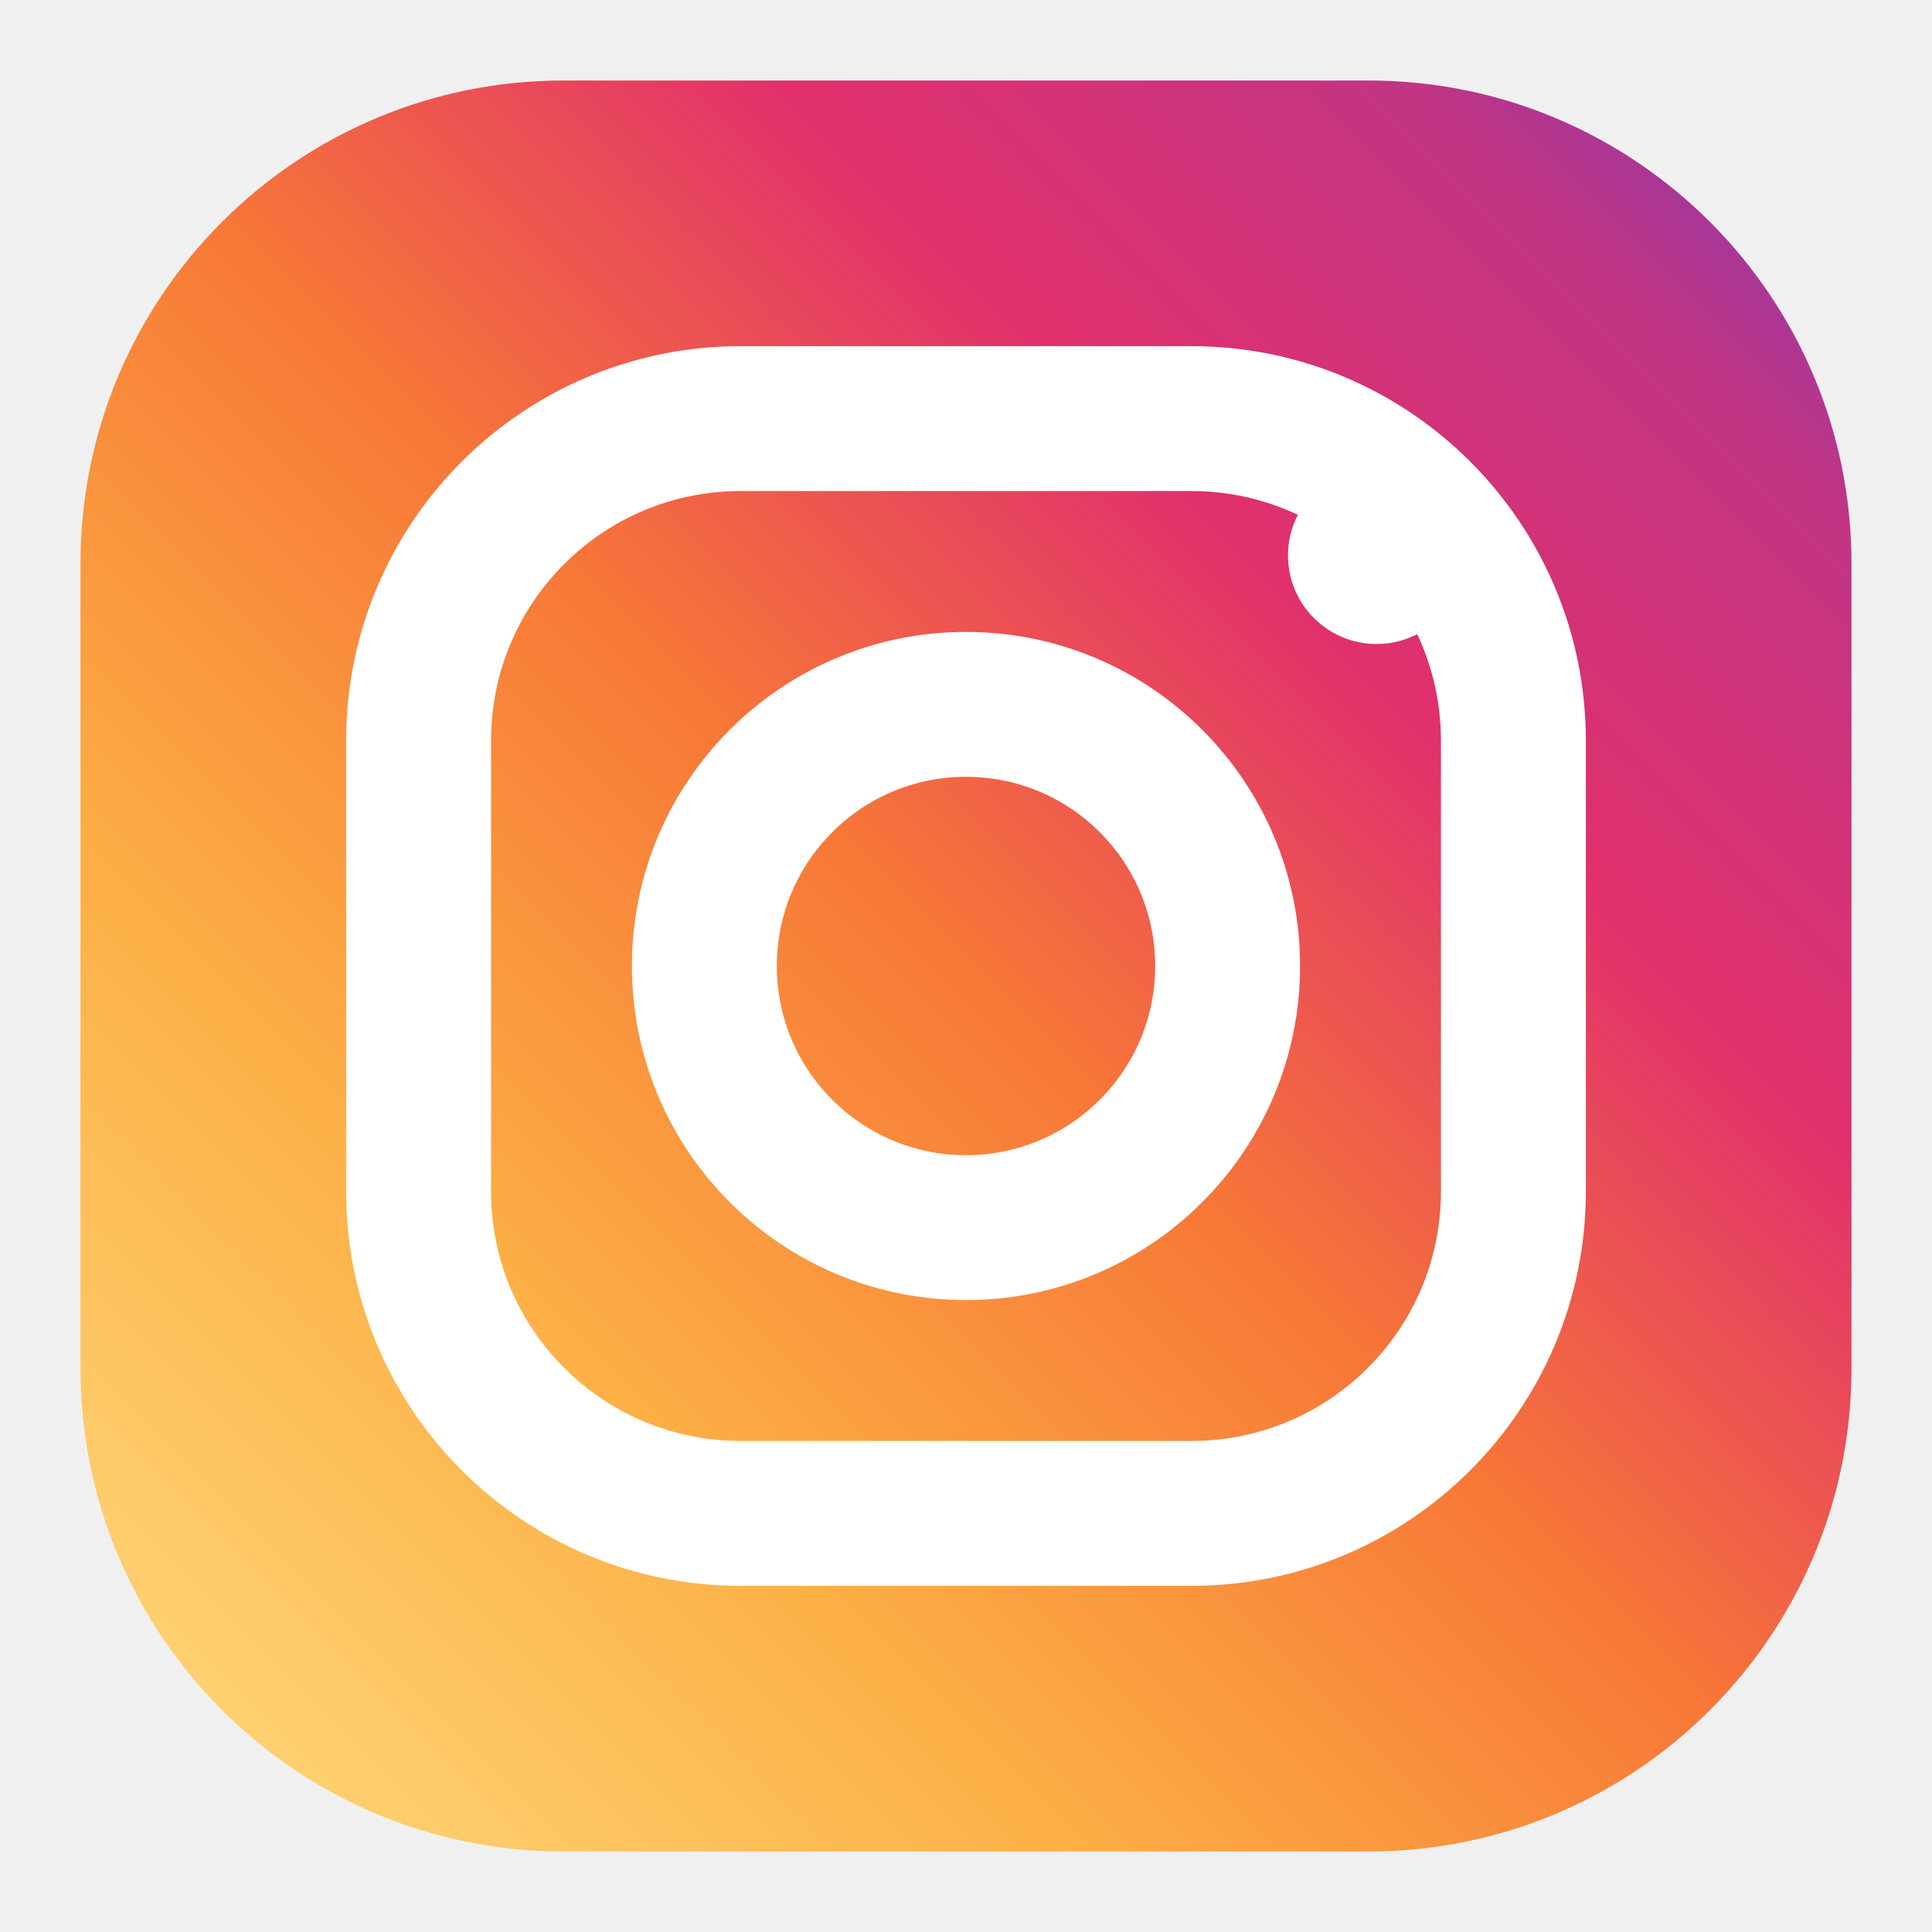
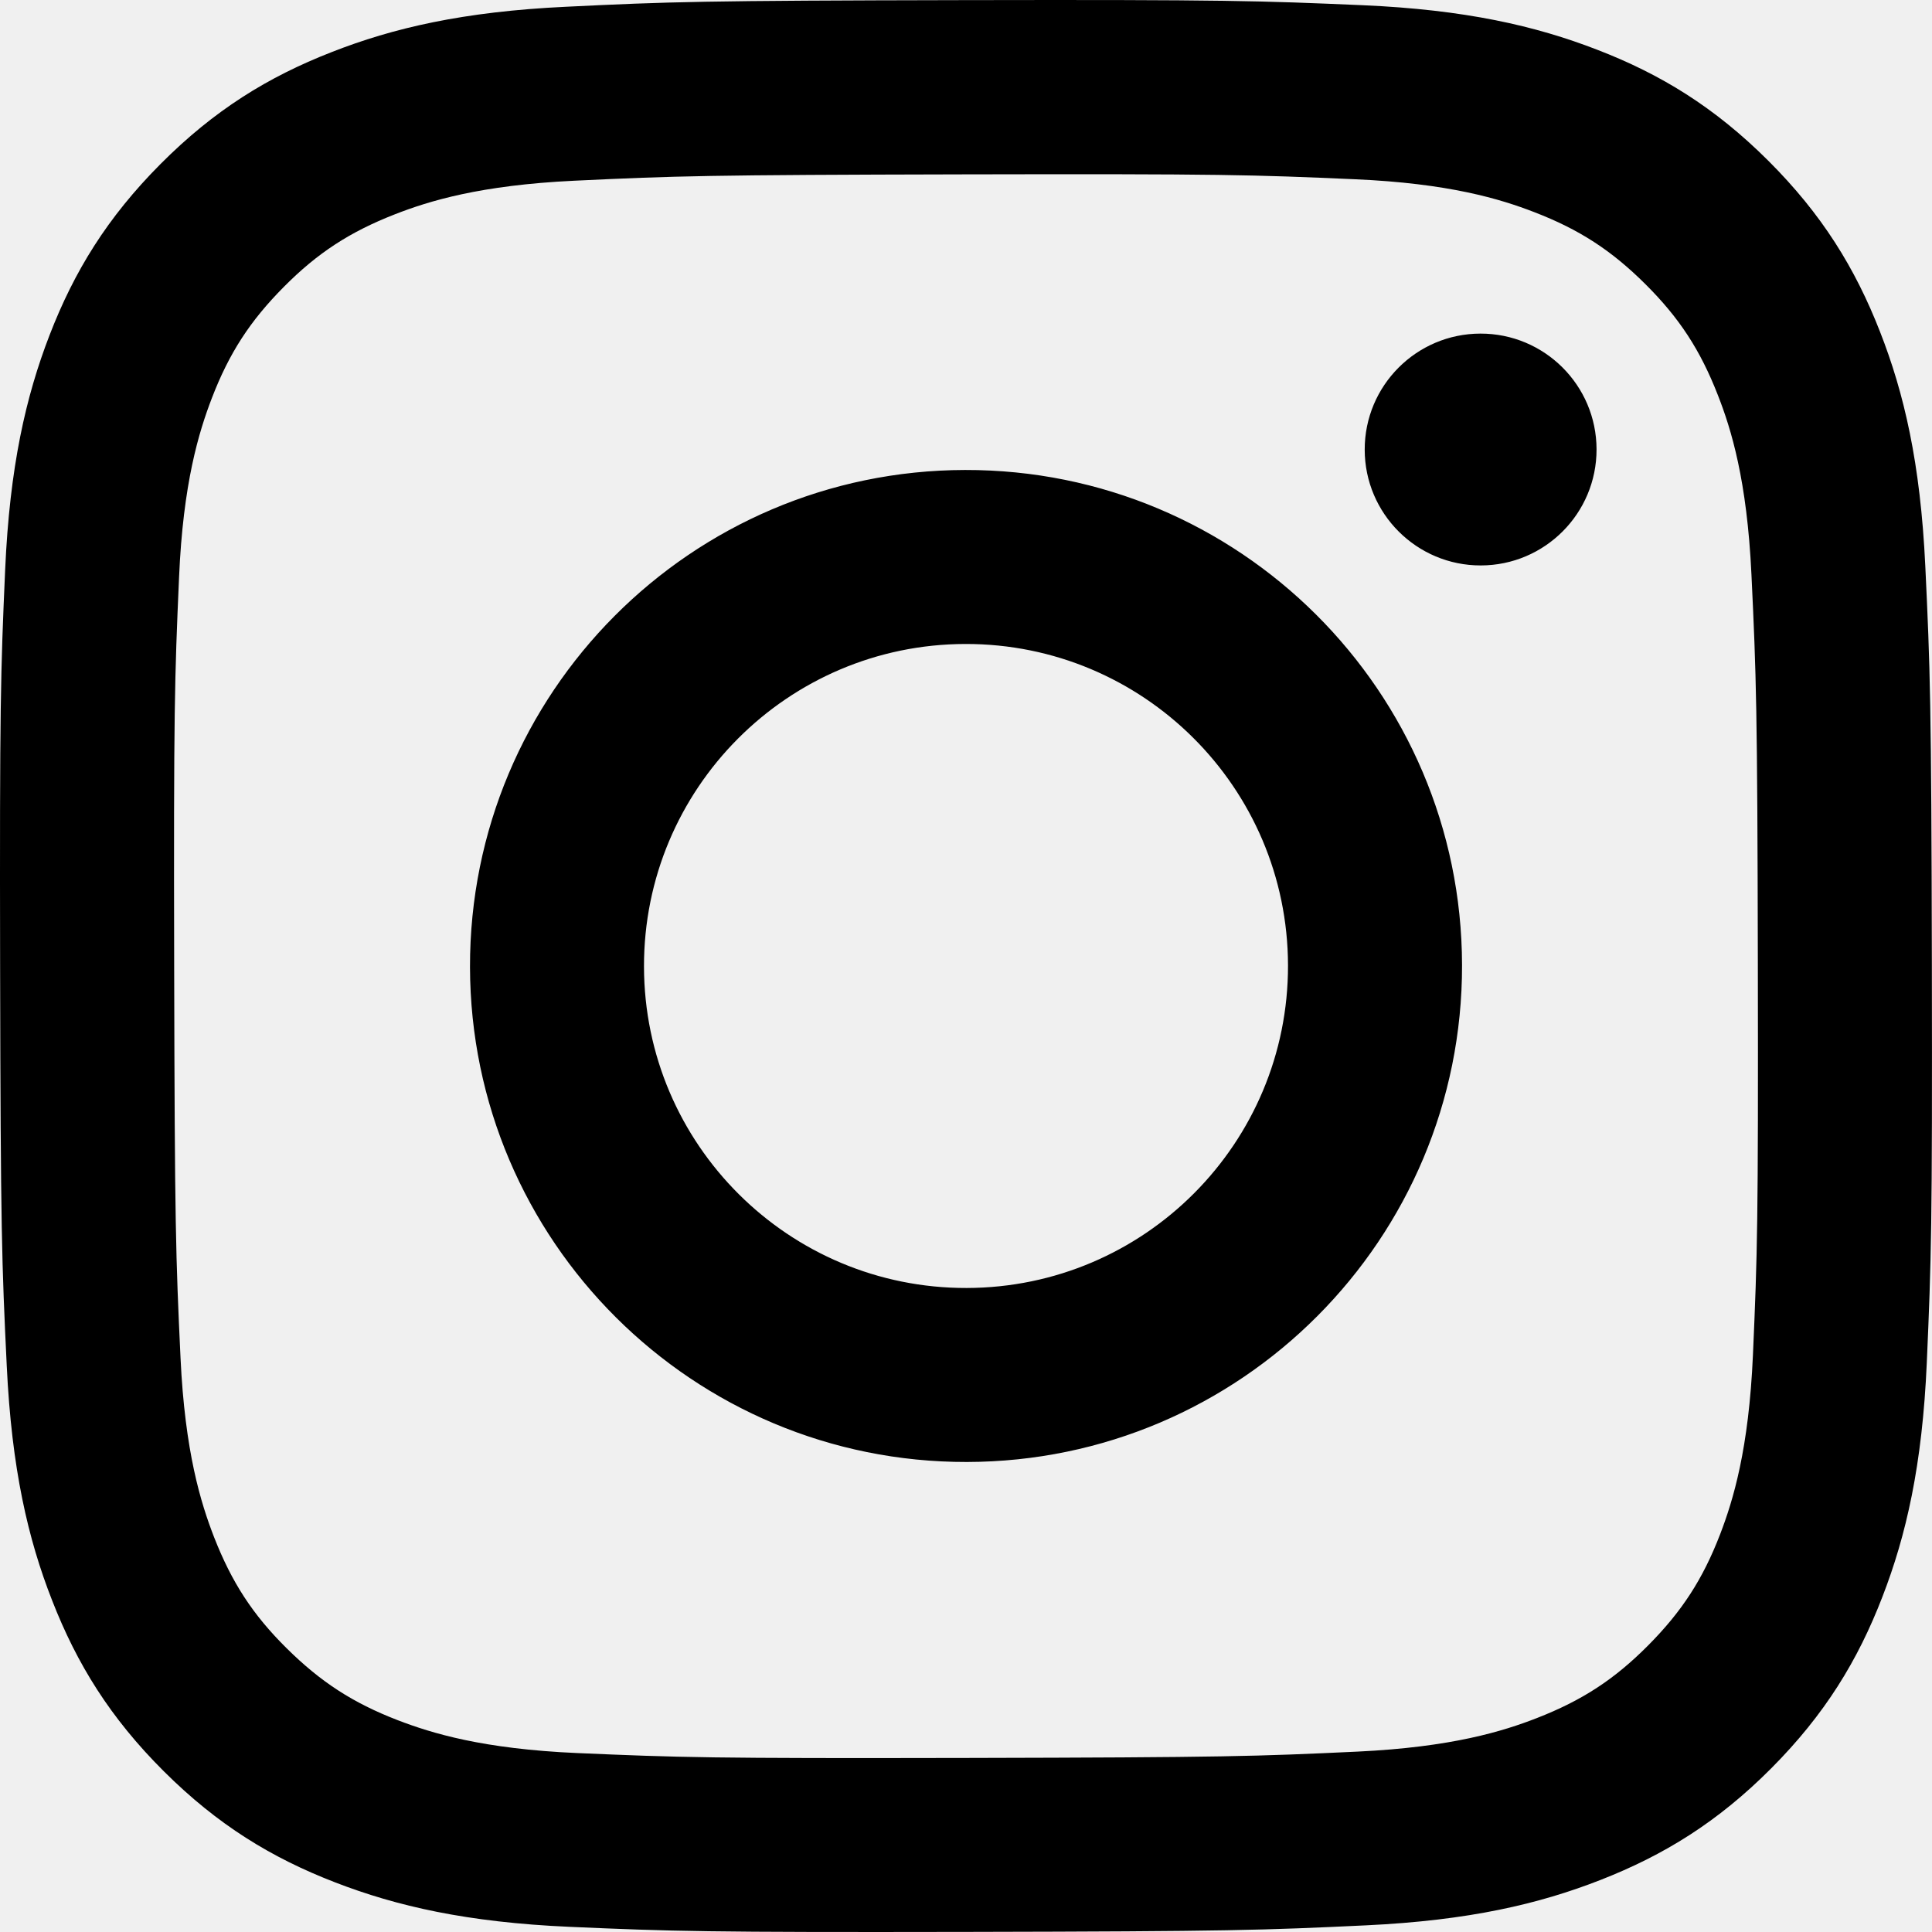
- <svg xmlns="http://www.w3.org/2000/svg" viewBox="0 0 24 24" role="img" aria-labelledby="title">
-   <defs>
-     <linearGradient id="ig" x1="0" y1="1" x2="1" y2="0">
-       <stop offset="0" stop-color="#FFDC80" />
-       <stop offset=".28" stop-color="#FCAF45" />
-       <stop offset=".5" stop-color="#F77737" />
-       <stop offset=".7" stop-color="#E1306C" />
-       <stop offset=".88" stop-color="#C13584" />
-       <stop offset="1" stop-color="#833AB4" />
-     </linearGradient>
-   </defs>
-   <rect x="1" y="1" width="22" height="22" rx="6" fill="url(#ig)" />
-   <rect x="5.2" y="5.2" width="13.6" height="13.6" rx="4" fill="none" stroke="#fff" stroke-width="1.8" />
-   <circle cx="12" cy="12" r="3.25" fill="none" stroke="#fff" stroke-width="1.8" />
-   <circle cx="17.1" cy="6.9" r="1.1" fill="#fff" />
+ <svg xmlns="http://www.w3.org/2000/svg" id="Layer_1" data-name="Layer 1" viewBox="0 0 1000 1000">
+   <path d="M295.42,6c-53.2,2.51-89.53,11-121.29,23.48-32.87,12.81-60.73,30-88.45,57.82S40.89,143,28.17,175.92c-12.31,31.83-20.65,68.19-23,121.42S2.3,367.68,2.56,503.46,3.42,656.26,6,709.6c2.54,53.19,11,89.51,23.48,121.28,12.83,32.87,30,60.72,57.83,88.45S143,964.09,176,976.83c31.8,12.29,68.17,20.67,121.39,23s70.35,2.87,206.09,2.61,152.83-.86,206.16-3.39S799.1,988,830.88,975.58c32.87-12.86,60.74-30,88.45-57.84S964.1,862,976.81,829.06c12.32-31.8,20.69-68.17,23-121.35,2.33-53.37,2.88-70.41,2.62-206.17s-.87-152.78-3.4-206.1-11-89.53-23.47-121.32c-12.85-32.87-30-60.7-57.82-88.45S862,40.87,829.07,28.19c-31.82-12.31-68.17-20.7-121.39-23S637.33,2.3,501.54,2.56,348.75,3.4,295.42,6m5.84,903.88c-48.75-2.12-75.22-10.22-92.86-17-23.36-9-40-19.88-57.58-37.29s-28.38-34.11-37.5-57.42c-6.85-17.64-15.1-44.08-17.38-92.83-2.48-52.69-3-68.51-3.29-202s.22-149.29,2.53-202c2.08-48.71,10.23-75.21,17-92.84,9-23.39,19.84-40,37.29-57.57s34.1-28.39,57.43-37.51c17.62-6.88,44.06-15.06,92.79-17.38,52.73-2.5,68.53-3,202-3.29s149.31.21,202.06,2.53c48.71,2.12,75.22,10.19,92.83,17,23.37,9,40,19.81,57.57,37.29s28.4,34.07,37.52,57.45c6.89,17.57,15.07,44,17.37,92.76,2.51,52.73,3.08,68.54,3.32,202s-.23,149.31-2.54,202c-2.13,48.75-10.21,75.23-17,92.89-9,23.35-19.85,40-37.31,57.56s-34.09,28.38-57.43,37.5c-17.6,6.87-44.07,15.07-92.76,17.39-52.73,2.48-68.53,3-202.05,3.29s-149.27-.25-202-2.53m407.6-674.61a60,60,0,1,0,59.88-60.1,60,60,0,0,0-59.88,60.1M245.77,503c.28,141.8,115.44,256.49,257.21,256.22S759.52,643.8,759.25,502,643.79,245.48,502,245.76,245.5,361.22,245.77,503m90.06-.18a166.67,166.67,0,1,1,167,166.34,166.65,166.65,0,0,1-167-166.34" transform="translate(-2.5 -2.5)" />
</svg>
